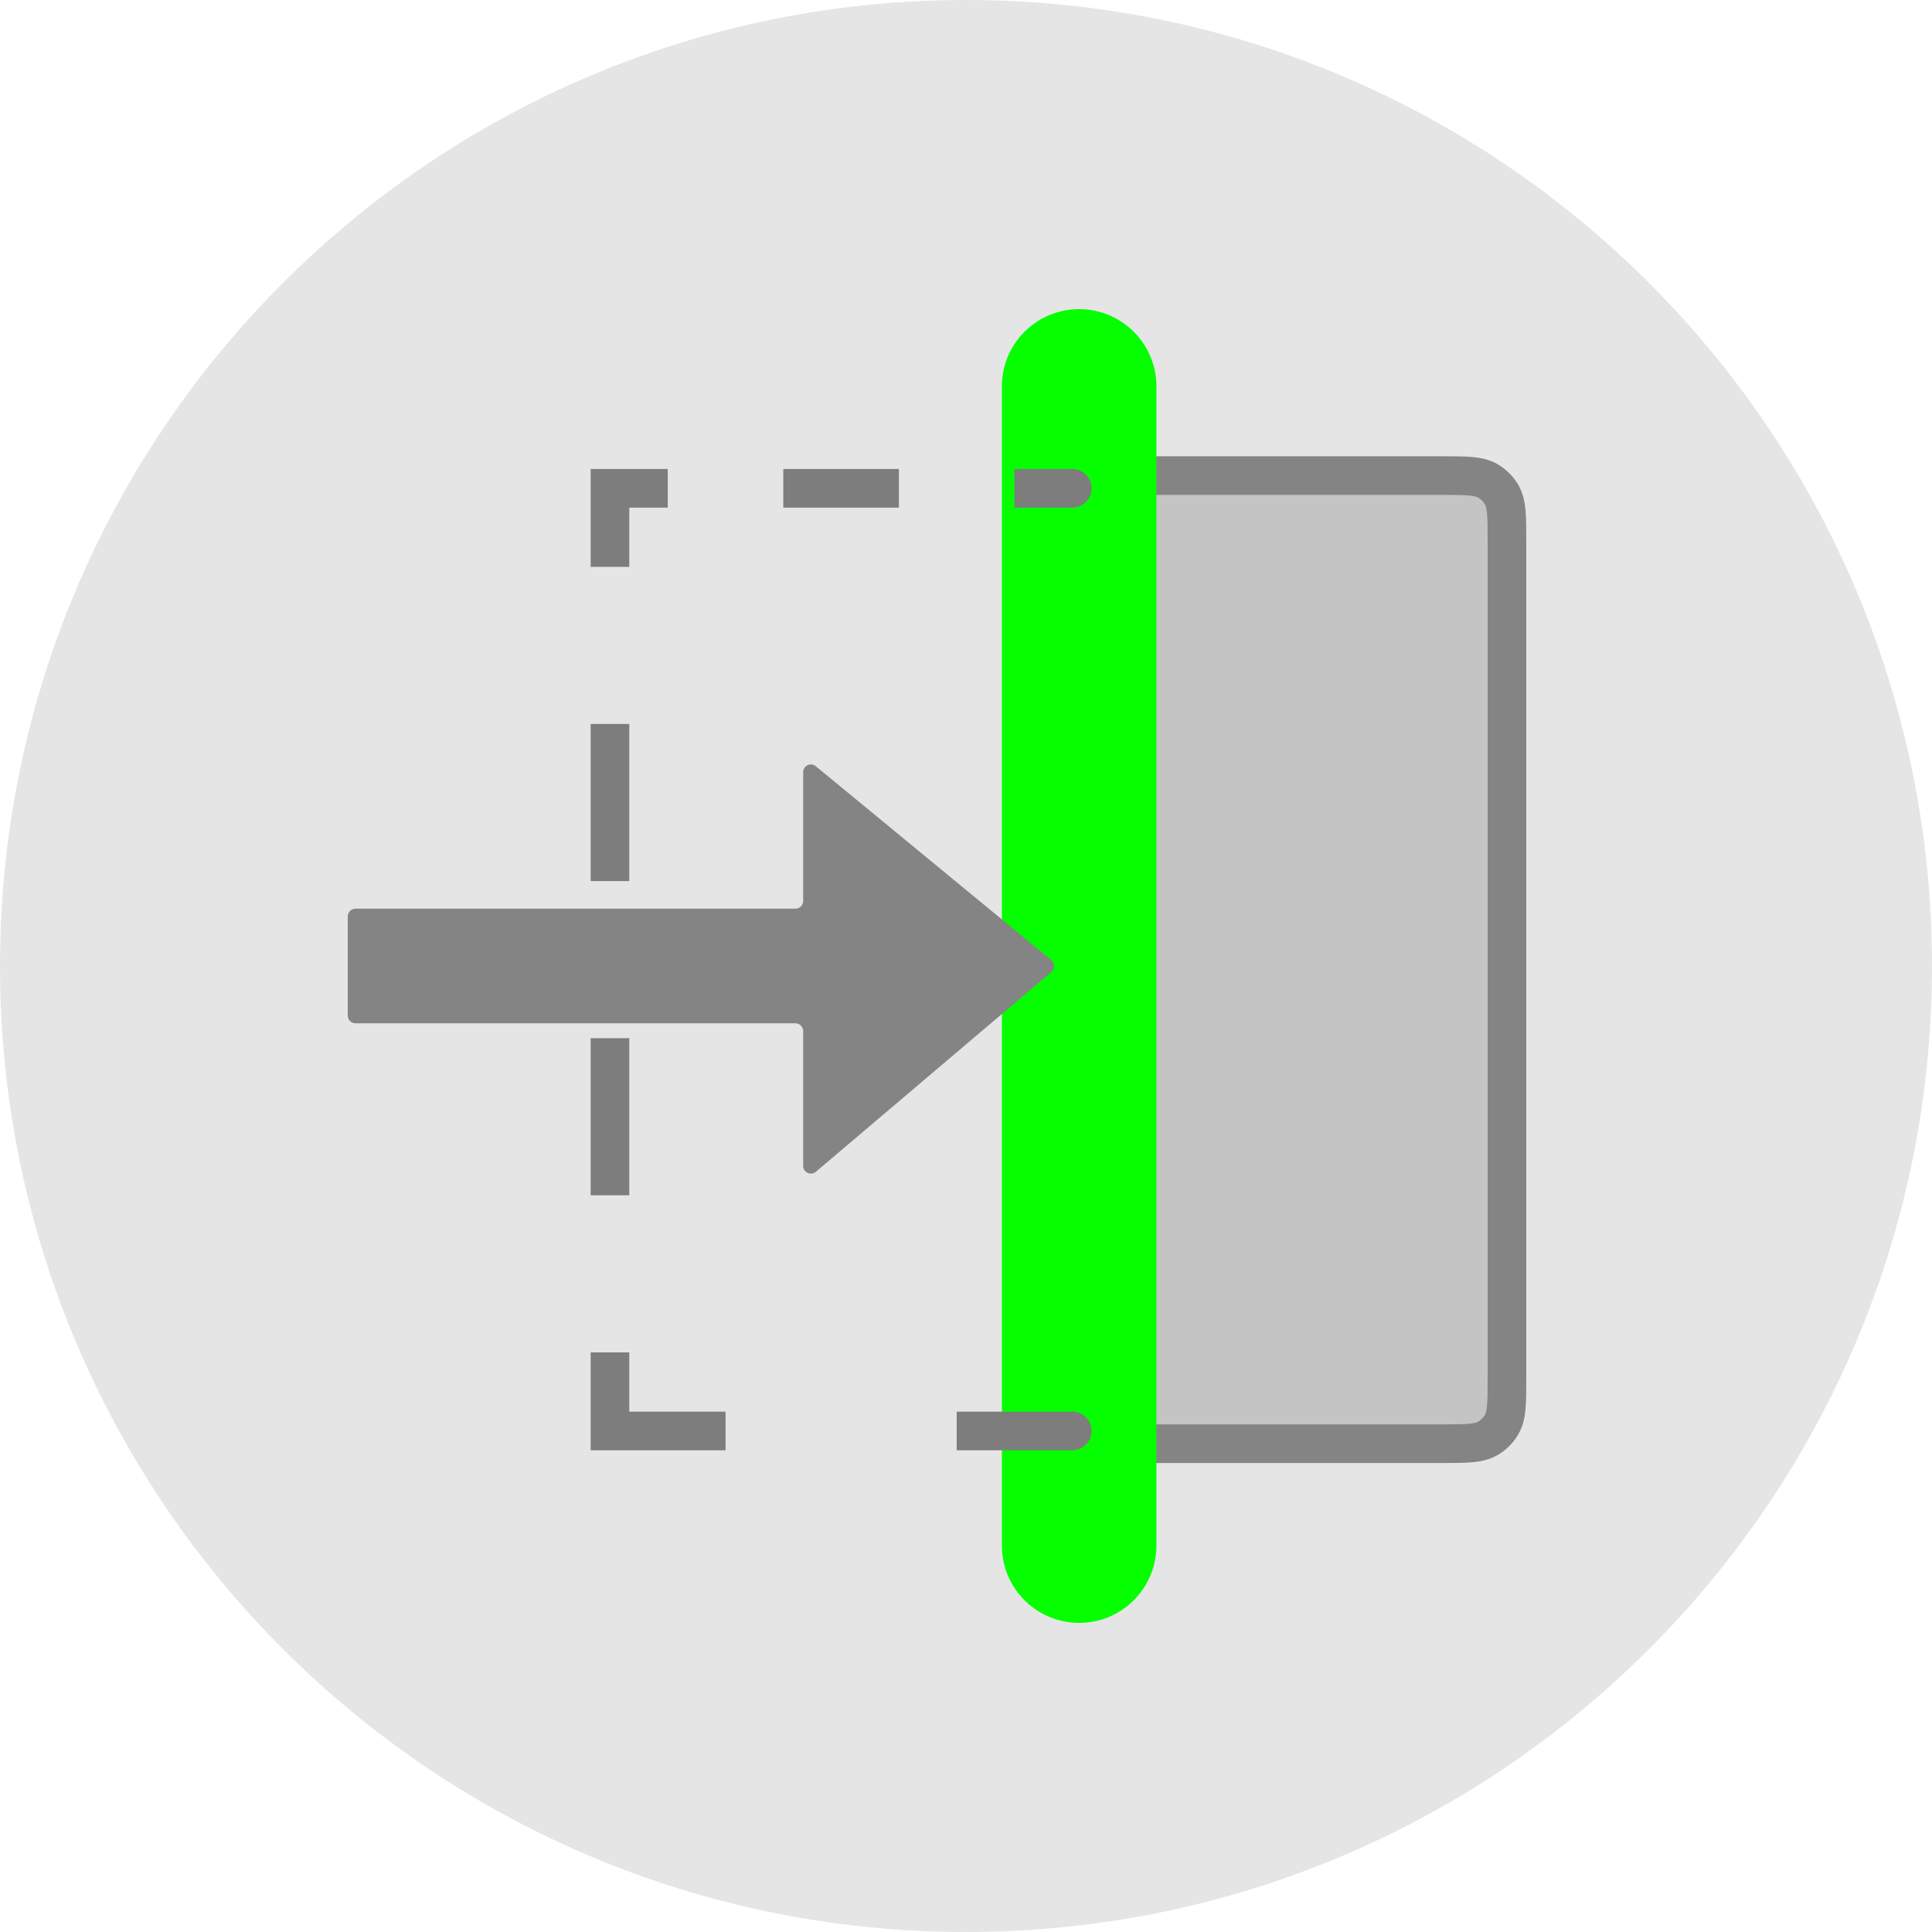
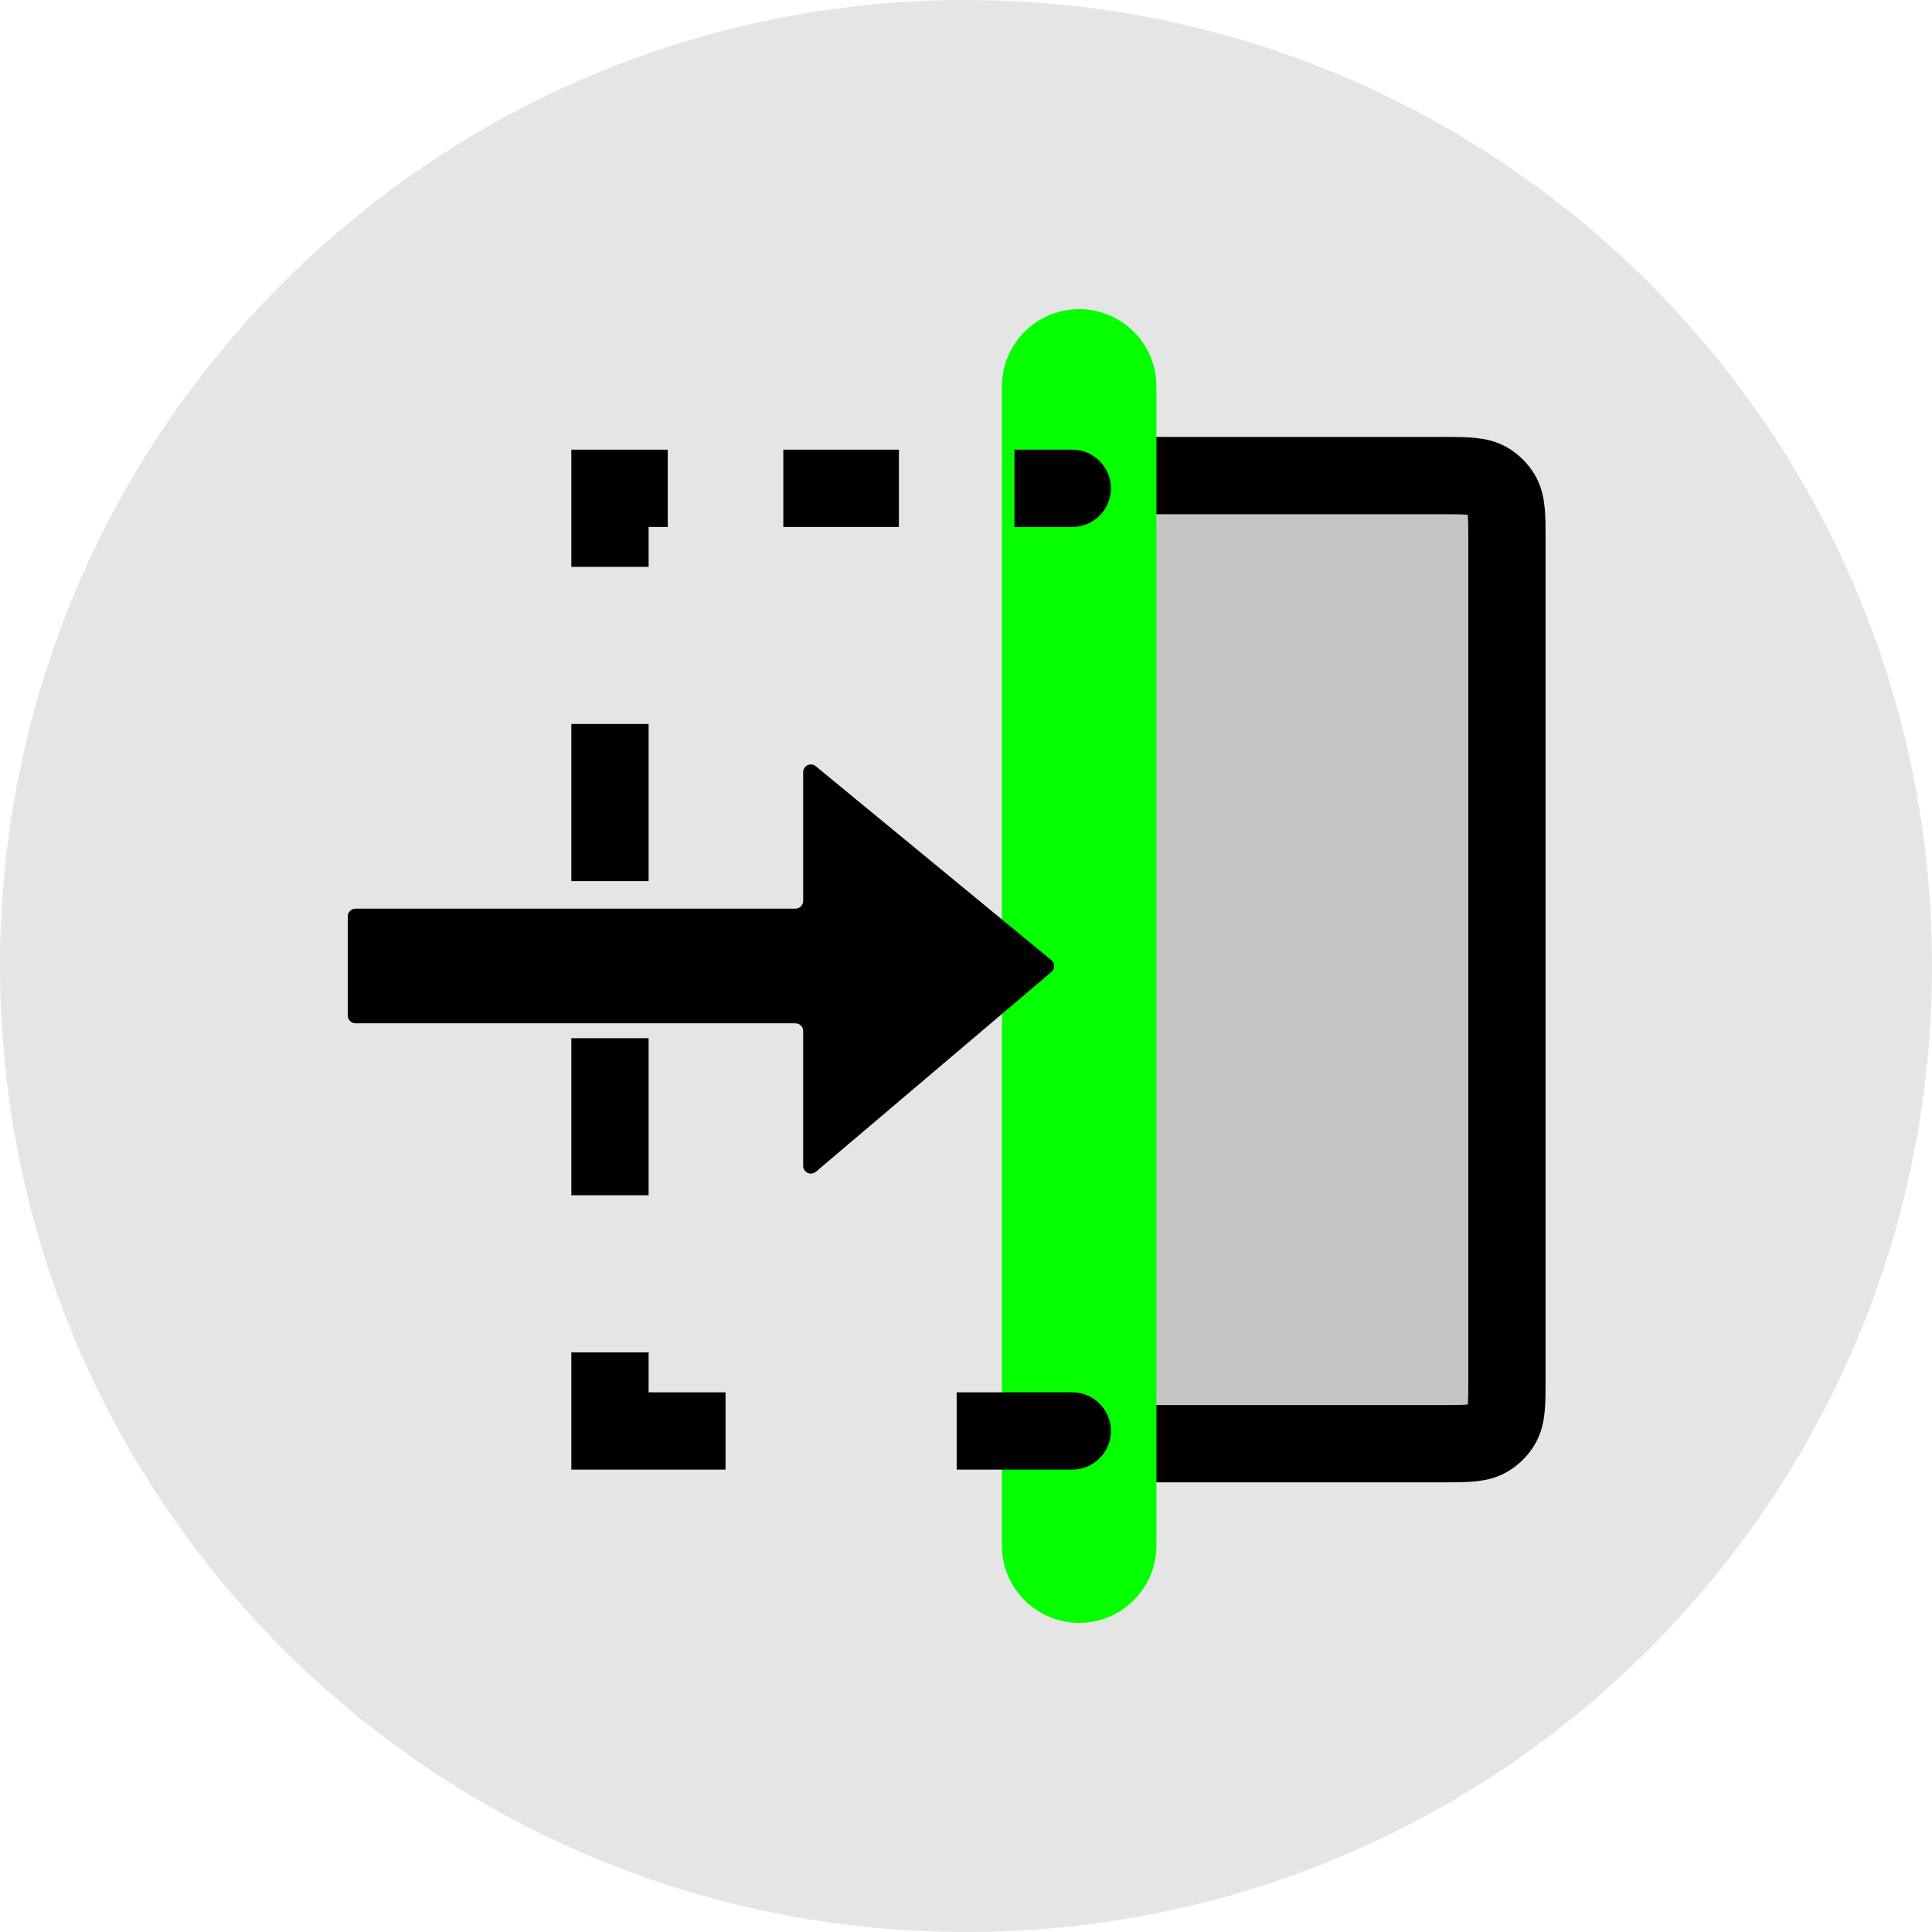
<svg xmlns="http://www.w3.org/2000/svg" width="50" height="50" viewBox="0 0 50 50" fill="none">
  <circle cx="25" cy="25" r="25" fill="#E5E5E5" />
-   <path d="M37.3 12.308H29.628C28.974 12.308 28.646 12.308 28.406 12.455C28.271 12.538 28.158 12.651 28.076 12.785C27.928 13.026 27.928 13.353 27.928 14.008V35.663C27.928 36.317 27.928 36.645 28.076 36.885C28.158 37.02 28.271 37.133 28.406 37.215C28.646 37.363 28.974 37.363 29.628 37.363H37.3C37.955 37.363 38.282 37.363 38.522 37.215C38.657 37.133 38.77 37.02 38.852 36.885C39 36.645 39 36.317 39 35.663V14.008C39 13.353 39 13.026 38.852 12.785C38.77 12.651 38.657 12.538 38.522 12.455C38.282 12.308 37.955 12.308 37.3 12.308Z" fill="#C4C4C4" stroke="#848484" />
-   <path d="M27.928 10L27.928 40" stroke="#05FF00" stroke-width="4" stroke-linecap="round" stroke-linejoin="round" />
-   <path d="M27.75 13.137C28.026 13.137 28.25 12.914 28.25 12.637C28.25 12.361 28.026 12.137 27.75 12.137V13.137ZM15.786 12.637V12.137H15.286V12.637H15.786ZM15.786 37.033H15.286V37.533H15.786V37.033ZM27.75 37.533C28.026 37.533 28.25 37.309 28.25 37.033C28.25 36.757 28.026 36.533 27.75 36.533V37.533ZM27.75 12.137H26.254V13.137H27.75V12.137ZM23.263 12.137H21.768V13.137H23.263V12.137ZM21.768 12.137H20.272V13.137H21.768V12.137ZM17.281 12.137H15.786V13.137H17.281V12.137ZM15.286 12.637V14.67H16.286V12.637H15.286ZM15.286 18.736V22.802H16.286V18.736H15.286ZM15.286 26.868V30.934H16.286V26.868H15.286ZM15.286 35V37.033H16.286V35H15.286ZM15.786 37.533H18.777V36.533H15.786V37.533ZM24.759 37.533H27.75V36.533H24.759V37.533Z" fill="#7D7D7D" />
-   <path d="M20.586 23.516H9.2C9.09 23.516 9 23.606 9 23.716V26.284C9 26.394 9.09 26.483 9.2 26.483H20.586C20.696 26.483 20.786 26.573 20.786 26.683V30.172C20.786 30.343 20.985 30.435 21.115 30.325L27.21 25.155C27.305 25.074 27.304 24.927 27.208 24.848L21.113 19.83C20.982 19.722 20.786 19.815 20.786 19.984V23.316C20.786 23.427 20.696 23.516 20.586 23.516Z" fill="#848484" />
+   <path d="M37.3 12.308H29.629C28.974 12.308 28.647 12.308 28.406 12.455C28.271 12.538 28.158 12.651 28.076 12.785C27.929 13.026 27.929 13.353 27.929 14.008V35.663C27.929 36.317 27.929 36.645 28.076 36.885C28.158 37.02 28.271 37.133 28.406 37.215C28.647 37.363 28.974 37.363 29.629 37.363H37.3C37.955 37.363 38.282 37.363 38.523 37.215C38.657 37.133 38.77 37.02 38.853 36.885C39 36.645 39 36.317 39 35.663V14.008C39 13.353 39 13.026 38.853 12.785C38.77 12.651 38.657 12.538 38.523 12.455C38.282 12.308 37.955 12.308 37.3 12.308Z" fill="#C4C4C4" stroke="black" stroke-width="2" />
+   <path d="M27.929 10L27.929 40" stroke="#05FF00" stroke-width="4" stroke-linecap="round" stroke-linejoin="round" />
+   <path d="M27.75 13.637C28.302 13.637 28.75 13.19 28.75 12.637C28.75 12.085 28.302 11.637 27.75 11.637V13.637ZM15.786 12.637V11.637H14.786V12.637H15.786ZM15.786 37.033H14.786V38.033H15.786V37.033ZM27.75 38.033C28.302 38.033 28.75 37.585 28.75 37.033C28.75 36.481 28.302 36.033 27.75 36.033V38.033ZM27.75 11.637H26.254V13.637H27.75V11.637ZM23.263 11.637H21.768V13.637H23.263V11.637ZM21.768 11.637H20.272V13.637H21.768V11.637ZM17.281 11.637H15.786V13.637H17.281V11.637ZM14.786 12.637V14.67H16.786V12.637H14.786ZM14.786 18.736V22.802H16.786V18.736H14.786ZM14.786 26.868V30.934H16.786V26.868H14.786ZM14.786 35V37.033H16.786V35H14.786ZM15.786 38.033H18.777V36.033H15.786V38.033ZM24.759 38.033H27.75V36.033H24.759V38.033Z" fill="black" />
+   <path d="M20.586 23.516H9.2C9.09 23.516 9 23.606 9 23.716V26.284C9 26.394 9.09 26.483 9.2 26.483H20.586C20.696 26.483 20.786 26.573 20.786 26.683V30.172C20.786 30.343 20.985 30.435 21.115 30.325L27.21 25.155C27.305 25.074 27.304 24.927 27.208 24.848L21.113 19.83C20.982 19.722 20.786 19.815 20.786 19.984V23.316C20.786 23.427 20.696 23.516 20.586 23.516Z" fill="black" />
</svg>
